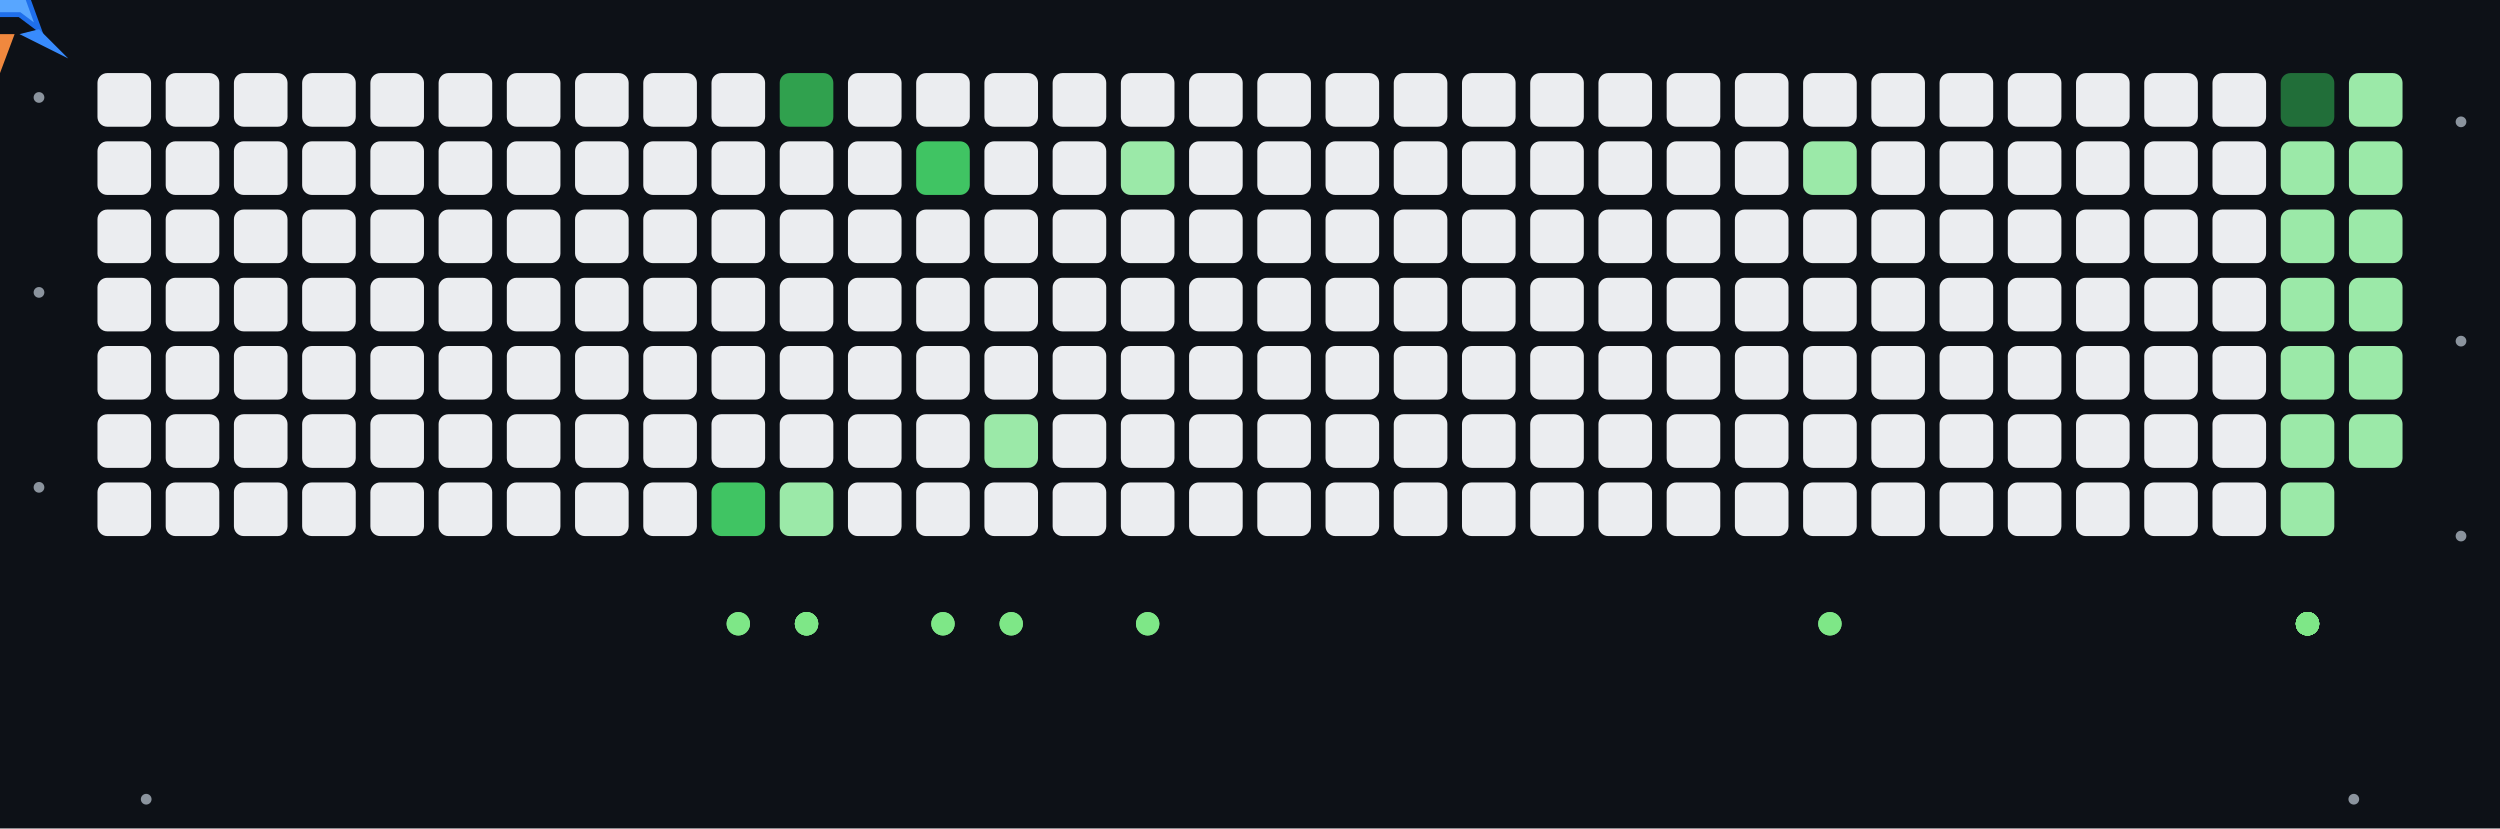
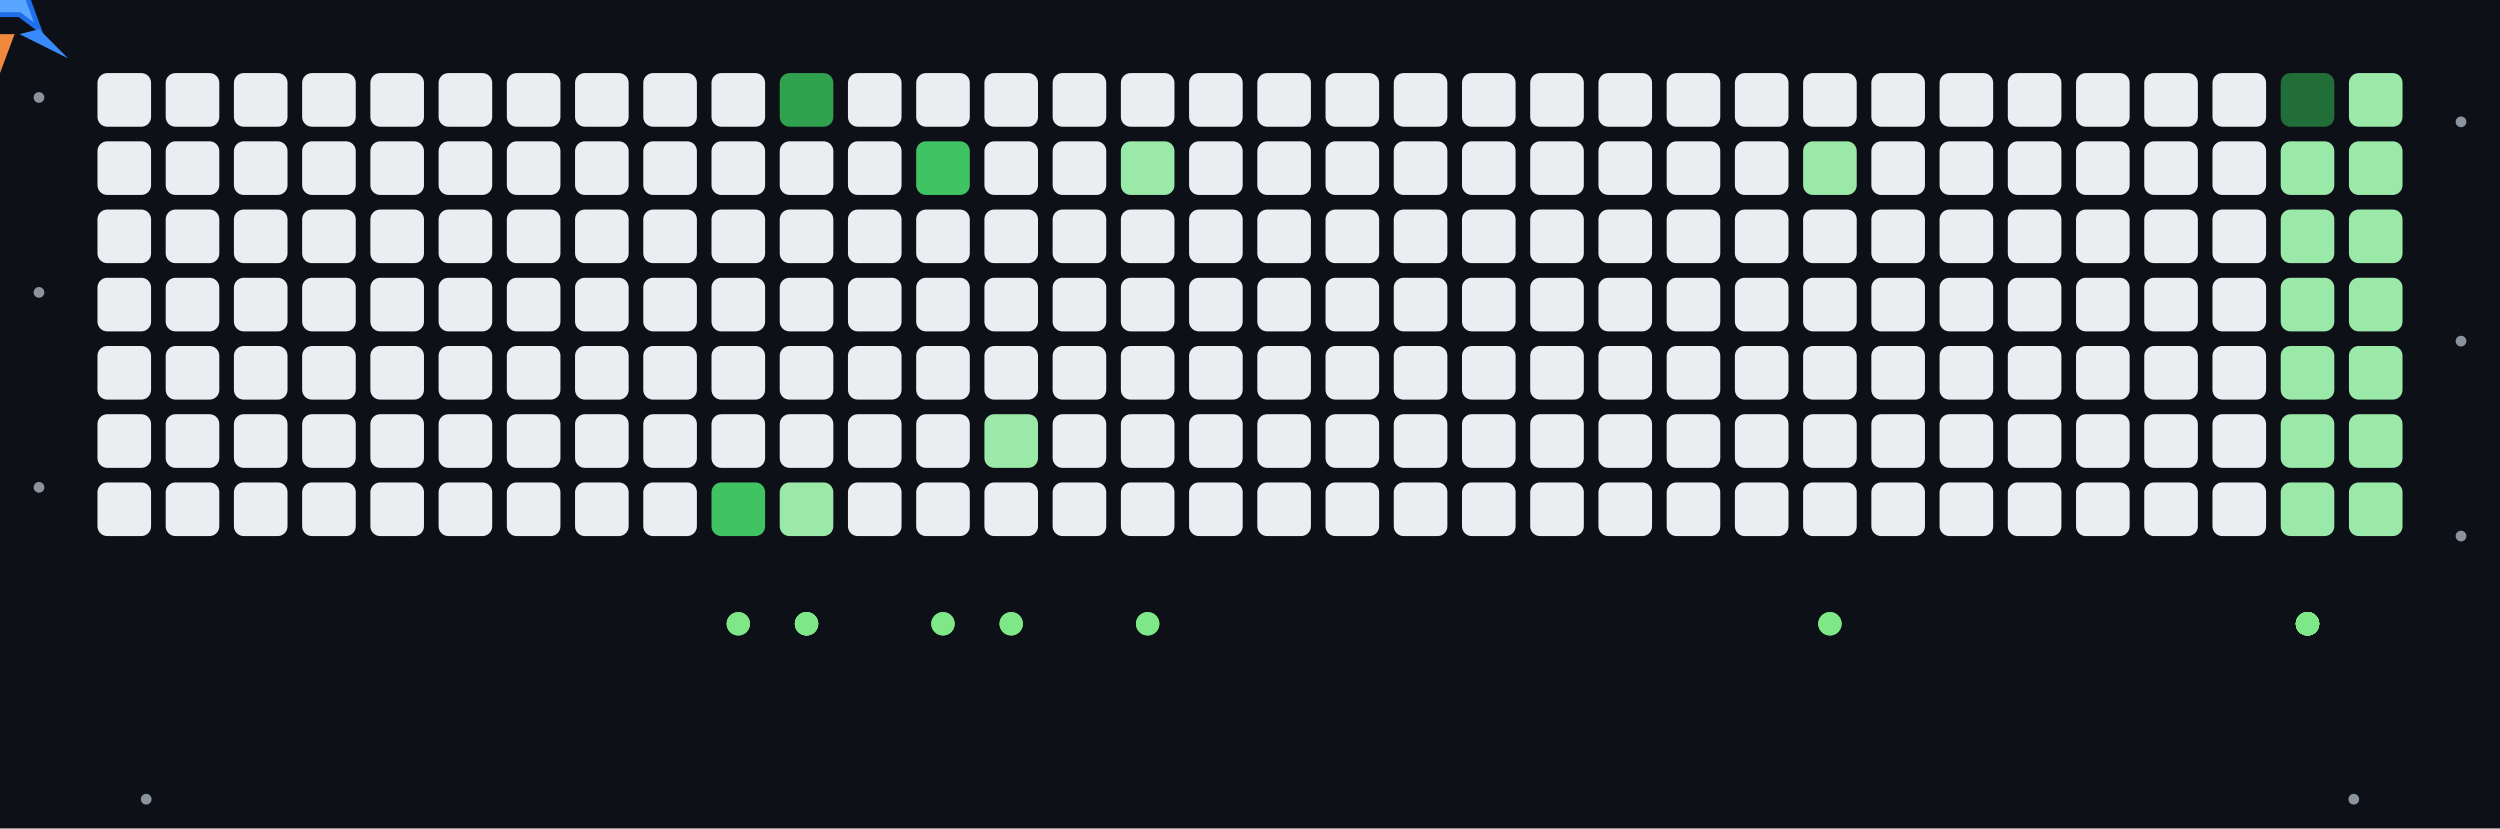
<svg xmlns="http://www.w3.org/2000/svg" viewBox="0 0 513 170">
  <rect x="0" y="0" width="513" height="170" fill="#0d1117" />
  <circle cx="8" cy="20" r="1.1" fill="#8b949e">
    <animate attributeName="opacity" values="0.2;1;0.2" dur="1.2s" repeatCount="indefinite" />
  </circle>
  <circle cx="8" cy="60" r="1.1" fill="#8b949e">
    <animate attributeName="opacity" values="0.2;1;0.2" dur="1.6s" repeatCount="indefinite" />
  </circle>
  <circle cx="8" cy="100" r="1.1" fill="#8b949e">
    <animate attributeName="opacity" values="0.2;1;0.2" dur="2s" repeatCount="indefinite" />
  </circle>
  <circle cx="505" cy="25" r="1.1" fill="#8b949e">
    <animate attributeName="opacity" values="0.2;1;0.2" dur="1.2s" repeatCount="indefinite" />
  </circle>
  <circle cx="505" cy="70" r="1.1" fill="#8b949e">
    <animate attributeName="opacity" values="0.2;1;0.2" dur="1.6s" repeatCount="indefinite" />
  </circle>
  <circle cx="505" cy="110" r="1.1" fill="#8b949e">
    <animate attributeName="opacity" values="0.2;1;0.2" dur="2s" repeatCount="indefinite" />
  </circle>
  <circle cx="30" cy="164" r="1.1" fill="#8b949e">
    <animate attributeName="opacity" values="0.2;1;0.2" dur="1.2s" repeatCount="indefinite" />
  </circle>
  <circle cx="483" cy="164" r="1.1" fill="#8b949e">
    <animate attributeName="opacity" values="0.2;1;0.2" dur="1.6s" repeatCount="indefinite" />
  </circle>
  <g id="grid">
    <rect x="20.00" y="15.00" width="11" height="11" rx="2" ry="2" fill="#ebedf0" />
    <rect x="20.00" y="29.00" width="11" height="11" rx="2" ry="2" fill="#ebedf0" />
    <rect x="20.00" y="43.00" width="11" height="11" rx="2" ry="2" fill="#ebedf0" />
    <rect x="20.00" y="57.00" width="11" height="11" rx="2" ry="2" fill="#ebedf0" />
    <rect x="20.00" y="71.00" width="11" height="11" rx="2" ry="2" fill="#ebedf0" />
    <rect x="20.00" y="85.00" width="11" height="11" rx="2" ry="2" fill="#ebedf0" />
    <rect x="20.00" y="99.00" width="11" height="11" rx="2" ry="2" fill="#ebedf0" />
    <rect x="34.00" y="15.00" width="11" height="11" rx="2" ry="2" fill="#ebedf0" />
    <rect x="34.00" y="29.00" width="11" height="11" rx="2" ry="2" fill="#ebedf0" />
    <rect x="34.00" y="43.00" width="11" height="11" rx="2" ry="2" fill="#ebedf0" />
    <rect x="34.00" y="57.00" width="11" height="11" rx="2" ry="2" fill="#ebedf0" />
    <rect x="34.00" y="71.00" width="11" height="11" rx="2" ry="2" fill="#ebedf0" />
    <rect x="34.00" y="85.00" width="11" height="11" rx="2" ry="2" fill="#ebedf0" />
    <rect x="34.00" y="99.00" width="11" height="11" rx="2" ry="2" fill="#ebedf0" />
    <rect x="48.00" y="15.00" width="11" height="11" rx="2" ry="2" fill="#ebedf0" />
    <rect x="48.00" y="29.00" width="11" height="11" rx="2" ry="2" fill="#ebedf0" />
    <rect x="48.00" y="43.00" width="11" height="11" rx="2" ry="2" fill="#ebedf0" />
    <rect x="48.00" y="57.00" width="11" height="11" rx="2" ry="2" fill="#ebedf0" />
    <rect x="48.00" y="71.00" width="11" height="11" rx="2" ry="2" fill="#ebedf0" />
    <rect x="48.00" y="85.00" width="11" height="11" rx="2" ry="2" fill="#ebedf0" />
    <rect x="48.00" y="99.00" width="11" height="11" rx="2" ry="2" fill="#ebedf0" />
    <rect x="62.00" y="15.00" width="11" height="11" rx="2" ry="2" fill="#ebedf0" />
    <rect x="62.00" y="29.00" width="11" height="11" rx="2" ry="2" fill="#ebedf0" />
    <rect x="62.00" y="43.00" width="11" height="11" rx="2" ry="2" fill="#ebedf0" />
    <rect x="62.00" y="57.00" width="11" height="11" rx="2" ry="2" fill="#ebedf0" />
    <rect x="62.00" y="71.00" width="11" height="11" rx="2" ry="2" fill="#ebedf0" />
    <rect x="62.00" y="85.00" width="11" height="11" rx="2" ry="2" fill="#ebedf0" />
    <rect x="62.00" y="99.00" width="11" height="11" rx="2" ry="2" fill="#ebedf0" />
    <rect x="76.00" y="15.00" width="11" height="11" rx="2" ry="2" fill="#ebedf0" />
    <rect x="76.00" y="29.00" width="11" height="11" rx="2" ry="2" fill="#ebedf0" />
    <rect x="76.00" y="43.00" width="11" height="11" rx="2" ry="2" fill="#ebedf0" />
    <rect x="76.00" y="57.00" width="11" height="11" rx="2" ry="2" fill="#ebedf0" />
    <rect x="76.00" y="71.00" width="11" height="11" rx="2" ry="2" fill="#ebedf0" />
    <rect x="76.00" y="85.00" width="11" height="11" rx="2" ry="2" fill="#ebedf0" />
    <rect x="76.00" y="99.00" width="11" height="11" rx="2" ry="2" fill="#ebedf0" />
    <rect x="90.00" y="15.00" width="11" height="11" rx="2" ry="2" fill="#ebedf0" />
    <rect x="90.00" y="29.00" width="11" height="11" rx="2" ry="2" fill="#ebedf0" />
    <rect x="90.00" y="43.00" width="11" height="11" rx="2" ry="2" fill="#ebedf0" />
    <rect x="90.00" y="57.00" width="11" height="11" rx="2" ry="2" fill="#ebedf0" />
    <rect x="90.00" y="71.00" width="11" height="11" rx="2" ry="2" fill="#ebedf0" />
    <rect x="90.00" y="85.00" width="11" height="11" rx="2" ry="2" fill="#ebedf0" />
    <rect x="90.00" y="99.00" width="11" height="11" rx="2" ry="2" fill="#ebedf0" />
    <rect x="104.00" y="15.00" width="11" height="11" rx="2" ry="2" fill="#ebedf0" />
    <rect x="104.00" y="29.00" width="11" height="11" rx="2" ry="2" fill="#ebedf0" />
    <rect x="104.00" y="43.00" width="11" height="11" rx="2" ry="2" fill="#ebedf0" />
    <rect x="104.00" y="57.00" width="11" height="11" rx="2" ry="2" fill="#ebedf0" />
    <rect x="104.00" y="71.00" width="11" height="11" rx="2" ry="2" fill="#ebedf0" />
    <rect x="104.00" y="85.00" width="11" height="11" rx="2" ry="2" fill="#ebedf0" />
    <rect x="104.00" y="99.00" width="11" height="11" rx="2" ry="2" fill="#ebedf0" />
    <rect x="118.00" y="15.00" width="11" height="11" rx="2" ry="2" fill="#ebedf0" />
    <rect x="118.00" y="29.00" width="11" height="11" rx="2" ry="2" fill="#ebedf0" />
    <rect x="118.00" y="43.00" width="11" height="11" rx="2" ry="2" fill="#ebedf0" />
    <rect x="118.00" y="57.00" width="11" height="11" rx="2" ry="2" fill="#ebedf0" />
    <rect x="118.00" y="71.00" width="11" height="11" rx="2" ry="2" fill="#ebedf0" />
    <rect x="118.00" y="85.00" width="11" height="11" rx="2" ry="2" fill="#ebedf0" />
    <rect x="118.00" y="99.00" width="11" height="11" rx="2" ry="2" fill="#ebedf0" />
    <rect x="132.00" y="15.00" width="11" height="11" rx="2" ry="2" fill="#ebedf0" />
    <rect x="132.00" y="29.00" width="11" height="11" rx="2" ry="2" fill="#ebedf0" />
    <rect x="132.00" y="43.00" width="11" height="11" rx="2" ry="2" fill="#ebedf0" />
    <rect x="132.00" y="57.00" width="11" height="11" rx="2" ry="2" fill="#ebedf0" />
    <rect x="132.00" y="71.00" width="11" height="11" rx="2" ry="2" fill="#ebedf0" />
    <rect x="132.00" y="85.00" width="11" height="11" rx="2" ry="2" fill="#ebedf0" />
    <rect x="132.00" y="99.00" width="11" height="11" rx="2" ry="2" fill="#ebedf0" />
    <rect x="146.00" y="15.00" width="11" height="11" rx="2" ry="2" fill="#ebedf0" />
    <rect x="146.00" y="29.00" width="11" height="11" rx="2" ry="2" fill="#ebedf0" />
    <rect x="146.00" y="43.00" width="11" height="11" rx="2" ry="2" fill="#ebedf0" />
    <rect x="146.00" y="57.00" width="11" height="11" rx="2" ry="2" fill="#ebedf0" />
    <rect x="146.00" y="71.00" width="11" height="11" rx="2" ry="2" fill="#ebedf0" />
    <rect x="146.00" y="85.00" width="11" height="11" rx="2" ry="2" fill="#ebedf0" />
    <rect x="146.00" y="99.00" width="11" height="11" rx="2" ry="2" fill="#40c463">
      <animate attributeName="fill" dur="20s" repeatCount="indefinite" keyTimes="0;0.145;0.151;0.855;0.861;1" values="#40c463;#40c463;#39d353;#40c463;#39d353;#40c463" />
    </rect>
    <rect x="160.00" y="15.00" width="11" height="11" rx="2" ry="2" fill="#30a14e">
      <animate attributeName="fill" dur="20s" repeatCount="indefinite" keyTimes="0;0.159;0.165;0.841;0.847;1" values="#30a14e;#30a14e;#39d353;#30a14e;#39d353;#30a14e" />
    </rect>
    <rect x="160.00" y="29.00" width="11" height="11" rx="2" ry="2" fill="#ebedf0" />
    <rect x="160.00" y="43.00" width="11" height="11" rx="2" ry="2" fill="#ebedf0" />
    <rect x="160.00" y="57.00" width="11" height="11" rx="2" ry="2" fill="#ebedf0" />
    <rect x="160.00" y="71.00" width="11" height="11" rx="2" ry="2" fill="#ebedf0" />
    <rect x="160.00" y="85.00" width="11" height="11" rx="2" ry="2" fill="#ebedf0" />
    <rect x="160.00" y="99.00" width="11" height="11" rx="2" ry="2" fill="#9be9a8">
      <animate attributeName="fill" dur="20s" repeatCount="indefinite" keyTimes="0;0.159;0.165;0.841;0.847;1" values="#9be9a8;#9be9a8;#39d353;#9be9a8;#39d353;#9be9a8" />
    </rect>
    <rect x="174.00" y="15.00" width="11" height="11" rx="2" ry="2" fill="#ebedf0" />
    <rect x="174.00" y="29.00" width="11" height="11" rx="2" ry="2" fill="#ebedf0" />
    <rect x="174.00" y="43.00" width="11" height="11" rx="2" ry="2" fill="#ebedf0" />
    <rect x="174.00" y="57.00" width="11" height="11" rx="2" ry="2" fill="#ebedf0" />
    <rect x="174.00" y="71.00" width="11" height="11" rx="2" ry="2" fill="#ebedf0" />
    <rect x="174.00" y="85.00" width="11" height="11" rx="2" ry="2" fill="#ebedf0" />
    <rect x="174.00" y="99.00" width="11" height="11" rx="2" ry="2" fill="#ebedf0" />
    <rect x="188.00" y="15.00" width="11" height="11" rx="2" ry="2" fill="#ebedf0" />
    <rect x="188.00" y="29.00" width="11" height="11" rx="2" ry="2" fill="#40c463">
      <animate attributeName="fill" dur="20s" repeatCount="indefinite" keyTimes="0;0.187;0.193;0.813;0.819;1" values="#40c463;#40c463;#39d353;#40c463;#39d353;#40c463" />
    </rect>
    <rect x="188.00" y="43.00" width="11" height="11" rx="2" ry="2" fill="#ebedf0" />
    <rect x="188.00" y="57.00" width="11" height="11" rx="2" ry="2" fill="#ebedf0" />
    <rect x="188.00" y="71.00" width="11" height="11" rx="2" ry="2" fill="#ebedf0" />
    <rect x="188.00" y="85.00" width="11" height="11" rx="2" ry="2" fill="#ebedf0" />
    <rect x="188.00" y="99.00" width="11" height="11" rx="2" ry="2" fill="#ebedf0" />
    <rect x="202.00" y="15.00" width="11" height="11" rx="2" ry="2" fill="#ebedf0" />
    <rect x="202.00" y="29.00" width="11" height="11" rx="2" ry="2" fill="#ebedf0" />
    <rect x="202.00" y="43.00" width="11" height="11" rx="2" ry="2" fill="#ebedf0" />
    <rect x="202.00" y="57.00" width="11" height="11" rx="2" ry="2" fill="#ebedf0" />
    <rect x="202.00" y="71.00" width="11" height="11" rx="2" ry="2" fill="#ebedf0" />
    <rect x="202.00" y="85.00" width="11" height="11" rx="2" ry="2" fill="#9be9a8">
      <animate attributeName="fill" dur="20s" repeatCount="indefinite" keyTimes="0;0.201;0.207;0.799;0.805;1" values="#9be9a8;#9be9a8;#39d353;#9be9a8;#39d353;#9be9a8" />
    </rect>
    <rect x="202.00" y="99.00" width="11" height="11" rx="2" ry="2" fill="#ebedf0" />
    <rect x="216.00" y="15.00" width="11" height="11" rx="2" ry="2" fill="#ebedf0" />
    <rect x="216.00" y="29.00" width="11" height="11" rx="2" ry="2" fill="#ebedf0" />
    <rect x="216.00" y="43.00" width="11" height="11" rx="2" ry="2" fill="#ebedf0" />
    <rect x="216.00" y="57.00" width="11" height="11" rx="2" ry="2" fill="#ebedf0" />
    <rect x="216.00" y="71.00" width="11" height="11" rx="2" ry="2" fill="#ebedf0" />
    <rect x="216.00" y="85.00" width="11" height="11" rx="2" ry="2" fill="#ebedf0" />
    <rect x="216.00" y="99.00" width="11" height="11" rx="2" ry="2" fill="#ebedf0" />
    <rect x="230.00" y="15.00" width="11" height="11" rx="2" ry="2" fill="#ebedf0" />
    <rect x="230.00" y="29.00" width="11" height="11" rx="2" ry="2" fill="#9be9a8">
      <animate attributeName="fill" dur="20s" repeatCount="indefinite" keyTimes="0;0.229;0.235;0.771;0.777;1" values="#9be9a8;#9be9a8;#39d353;#9be9a8;#39d353;#9be9a8" />
    </rect>
    <rect x="230.00" y="43.00" width="11" height="11" rx="2" ry="2" fill="#ebedf0" />
    <rect x="230.00" y="57.00" width="11" height="11" rx="2" ry="2" fill="#ebedf0" />
    <rect x="230.00" y="71.00" width="11" height="11" rx="2" ry="2" fill="#ebedf0" />
    <rect x="230.00" y="85.00" width="11" height="11" rx="2" ry="2" fill="#ebedf0" />
    <rect x="230.00" y="99.00" width="11" height="11" rx="2" ry="2" fill="#ebedf0" />
    <rect x="244.00" y="15.00" width="11" height="11" rx="2" ry="2" fill="#ebedf0" />
    <rect x="244.00" y="29.00" width="11" height="11" rx="2" ry="2" fill="#ebedf0" />
    <rect x="244.00" y="43.00" width="11" height="11" rx="2" ry="2" fill="#ebedf0" />
    <rect x="244.00" y="57.00" width="11" height="11" rx="2" ry="2" fill="#ebedf0" />
    <rect x="244.00" y="71.00" width="11" height="11" rx="2" ry="2" fill="#ebedf0" />
    <rect x="244.00" y="85.00" width="11" height="11" rx="2" ry="2" fill="#ebedf0" />
    <rect x="244.00" y="99.00" width="11" height="11" rx="2" ry="2" fill="#ebedf0" />
    <rect x="258.00" y="15.00" width="11" height="11" rx="2" ry="2" fill="#ebedf0" />
    <rect x="258.00" y="29.00" width="11" height="11" rx="2" ry="2" fill="#ebedf0" />
    <rect x="258.00" y="43.00" width="11" height="11" rx="2" ry="2" fill="#ebedf0" />
    <rect x="258.00" y="57.00" width="11" height="11" rx="2" ry="2" fill="#ebedf0" />
    <rect x="258.00" y="71.00" width="11" height="11" rx="2" ry="2" fill="#ebedf0" />
    <rect x="258.00" y="85.00" width="11" height="11" rx="2" ry="2" fill="#ebedf0" />
    <rect x="258.00" y="99.00" width="11" height="11" rx="2" ry="2" fill="#ebedf0" />
    <rect x="272.00" y="15.00" width="11" height="11" rx="2" ry="2" fill="#ebedf0" />
    <rect x="272.00" y="29.00" width="11" height="11" rx="2" ry="2" fill="#ebedf0" />
    <rect x="272.00" y="43.00" width="11" height="11" rx="2" ry="2" fill="#ebedf0" />
    <rect x="272.00" y="57.00" width="11" height="11" rx="2" ry="2" fill="#ebedf0" />
    <rect x="272.00" y="71.00" width="11" height="11" rx="2" ry="2" fill="#ebedf0" />
    <rect x="272.00" y="85.00" width="11" height="11" rx="2" ry="2" fill="#ebedf0" />
    <rect x="272.00" y="99.00" width="11" height="11" rx="2" ry="2" fill="#ebedf0" />
    <rect x="286.00" y="15.00" width="11" height="11" rx="2" ry="2" fill="#ebedf0" />
    <rect x="286.00" y="29.00" width="11" height="11" rx="2" ry="2" fill="#ebedf0" />
    <rect x="286.00" y="43.00" width="11" height="11" rx="2" ry="2" fill="#ebedf0" />
    <rect x="286.00" y="57.00" width="11" height="11" rx="2" ry="2" fill="#ebedf0" />
    <rect x="286.00" y="71.00" width="11" height="11" rx="2" ry="2" fill="#ebedf0" />
    <rect x="286.00" y="85.00" width="11" height="11" rx="2" ry="2" fill="#ebedf0" />
    <rect x="286.00" y="99.00" width="11" height="11" rx="2" ry="2" fill="#ebedf0" />
    <rect x="300.00" y="15.00" width="11" height="11" rx="2" ry="2" fill="#ebedf0" />
    <rect x="300.00" y="29.00" width="11" height="11" rx="2" ry="2" fill="#ebedf0" />
    <rect x="300.00" y="43.00" width="11" height="11" rx="2" ry="2" fill="#ebedf0" />
    <rect x="300.00" y="57.00" width="11" height="11" rx="2" ry="2" fill="#ebedf0" />
    <rect x="300.00" y="71.00" width="11" height="11" rx="2" ry="2" fill="#ebedf0" />
    <rect x="300.00" y="85.00" width="11" height="11" rx="2" ry="2" fill="#ebedf0" />
    <rect x="300.00" y="99.00" width="11" height="11" rx="2" ry="2" fill="#ebedf0" />
    <rect x="314.00" y="15.00" width="11" height="11" rx="2" ry="2" fill="#ebedf0" />
    <rect x="314.00" y="29.00" width="11" height="11" rx="2" ry="2" fill="#ebedf0" />
    <rect x="314.00" y="43.00" width="11" height="11" rx="2" ry="2" fill="#ebedf0" />
    <rect x="314.00" y="57.00" width="11" height="11" rx="2" ry="2" fill="#ebedf0" />
    <rect x="314.00" y="71.00" width="11" height="11" rx="2" ry="2" fill="#ebedf0" />
    <rect x="314.00" y="85.00" width="11" height="11" rx="2" ry="2" fill="#ebedf0" />
    <rect x="314.00" y="99.00" width="11" height="11" rx="2" ry="2" fill="#ebedf0" />
    <rect x="328.00" y="15.00" width="11" height="11" rx="2" ry="2" fill="#ebedf0" />
    <rect x="328.00" y="29.00" width="11" height="11" rx="2" ry="2" fill="#ebedf0" />
    <rect x="328.00" y="43.00" width="11" height="11" rx="2" ry="2" fill="#ebedf0" />
    <rect x="328.00" y="57.00" width="11" height="11" rx="2" ry="2" fill="#ebedf0" />
    <rect x="328.00" y="71.00" width="11" height="11" rx="2" ry="2" fill="#ebedf0" />
    <rect x="328.00" y="85.00" width="11" height="11" rx="2" ry="2" fill="#ebedf0" />
    <rect x="328.00" y="99.00" width="11" height="11" rx="2" ry="2" fill="#ebedf0" />
    <rect x="342.00" y="15.00" width="11" height="11" rx="2" ry="2" fill="#ebedf0" />
    <rect x="342.00" y="29.00" width="11" height="11" rx="2" ry="2" fill="#ebedf0" />
    <rect x="342.00" y="43.00" width="11" height="11" rx="2" ry="2" fill="#ebedf0" />
    <rect x="342.00" y="57.00" width="11" height="11" rx="2" ry="2" fill="#ebedf0" />
    <rect x="342.00" y="71.00" width="11" height="11" rx="2" ry="2" fill="#ebedf0" />
    <rect x="342.00" y="85.00" width="11" height="11" rx="2" ry="2" fill="#ebedf0" />
    <rect x="342.00" y="99.00" width="11" height="11" rx="2" ry="2" fill="#ebedf0" />
    <rect x="356.00" y="15.00" width="11" height="11" rx="2" ry="2" fill="#ebedf0" />
    <rect x="356.00" y="29.00" width="11" height="11" rx="2" ry="2" fill="#ebedf0" />
    <rect x="356.00" y="43.00" width="11" height="11" rx="2" ry="2" fill="#ebedf0" />
    <rect x="356.00" y="57.00" width="11" height="11" rx="2" ry="2" fill="#ebedf0" />
    <rect x="356.00" y="71.00" width="11" height="11" rx="2" ry="2" fill="#ebedf0" />
    <rect x="356.00" y="85.00" width="11" height="11" rx="2" ry="2" fill="#ebedf0" />
    <rect x="356.00" y="99.00" width="11" height="11" rx="2" ry="2" fill="#ebedf0" />
    <rect x="370.00" y="15.00" width="11" height="11" rx="2" ry="2" fill="#ebedf0" />
    <rect x="370.00" y="29.00" width="11" height="11" rx="2" ry="2" fill="#9be9a8">
      <animate attributeName="fill" dur="20s" repeatCount="indefinite" keyTimes="0;0.368;0.374;0.631;0.637;1" values="#9be9a8;#9be9a8;#39d353;#9be9a8;#39d353;#9be9a8" />
    </rect>
    <rect x="370.00" y="43.00" width="11" height="11" rx="2" ry="2" fill="#ebedf0" />
    <rect x="370.00" y="57.00" width="11" height="11" rx="2" ry="2" fill="#ebedf0" />
    <rect x="370.00" y="71.00" width="11" height="11" rx="2" ry="2" fill="#ebedf0" />
    <rect x="370.00" y="85.00" width="11" height="11" rx="2" ry="2" fill="#ebedf0" />
    <rect x="370.00" y="99.00" width="11" height="11" rx="2" ry="2" fill="#ebedf0" />
    <rect x="384.00" y="15.00" width="11" height="11" rx="2" ry="2" fill="#ebedf0" />
    <rect x="384.00" y="29.00" width="11" height="11" rx="2" ry="2" fill="#ebedf0" />
    <rect x="384.00" y="43.00" width="11" height="11" rx="2" ry="2" fill="#ebedf0" />
    <rect x="384.00" y="57.00" width="11" height="11" rx="2" ry="2" fill="#ebedf0" />
    <rect x="384.00" y="71.00" width="11" height="11" rx="2" ry="2" fill="#ebedf0" />
    <rect x="384.00" y="85.00" width="11" height="11" rx="2" ry="2" fill="#ebedf0" />
    <rect x="384.00" y="99.00" width="11" height="11" rx="2" ry="2" fill="#ebedf0" />
    <rect x="398.00" y="15.00" width="11" height="11" rx="2" ry="2" fill="#ebedf0" />
    <rect x="398.00" y="29.00" width="11" height="11" rx="2" ry="2" fill="#ebedf0" />
    <rect x="398.00" y="43.00" width="11" height="11" rx="2" ry="2" fill="#ebedf0" />
    <rect x="398.00" y="57.00" width="11" height="11" rx="2" ry="2" fill="#ebedf0" />
    <rect x="398.00" y="71.00" width="11" height="11" rx="2" ry="2" fill="#ebedf0" />
    <rect x="398.00" y="85.00" width="11" height="11" rx="2" ry="2" fill="#ebedf0" />
    <rect x="398.00" y="99.00" width="11" height="11" rx="2" ry="2" fill="#ebedf0" />
    <rect x="412.00" y="15.00" width="11" height="11" rx="2" ry="2" fill="#ebedf0" />
    <rect x="412.00" y="29.00" width="11" height="11" rx="2" ry="2" fill="#ebedf0" />
    <rect x="412.00" y="43.00" width="11" height="11" rx="2" ry="2" fill="#ebedf0" />
    <rect x="412.00" y="57.00" width="11" height="11" rx="2" ry="2" fill="#ebedf0" />
    <rect x="412.00" y="71.00" width="11" height="11" rx="2" ry="2" fill="#ebedf0" />
    <rect x="412.00" y="85.00" width="11" height="11" rx="2" ry="2" fill="#ebedf0" />
    <rect x="412.00" y="99.00" width="11" height="11" rx="2" ry="2" fill="#ebedf0" />
    <rect x="426.00" y="15.00" width="11" height="11" rx="2" ry="2" fill="#ebedf0" />
    <rect x="426.00" y="29.00" width="11" height="11" rx="2" ry="2" fill="#ebedf0" />
    <rect x="426.00" y="43.00" width="11" height="11" rx="2" ry="2" fill="#ebedf0" />
    <rect x="426.00" y="57.00" width="11" height="11" rx="2" ry="2" fill="#ebedf0" />
    <rect x="426.00" y="71.00" width="11" height="11" rx="2" ry="2" fill="#ebedf0" />
    <rect x="426.00" y="85.00" width="11" height="11" rx="2" ry="2" fill="#ebedf0" />
    <rect x="426.00" y="99.00" width="11" height="11" rx="2" ry="2" fill="#ebedf0" />
    <rect x="440.00" y="15.00" width="11" height="11" rx="2" ry="2" fill="#ebedf0" />
    <rect x="440.00" y="29.00" width="11" height="11" rx="2" ry="2" fill="#ebedf0" />
    <rect x="440.00" y="43.00" width="11" height="11" rx="2" ry="2" fill="#ebedf0" />
    <rect x="440.00" y="57.00" width="11" height="11" rx="2" ry="2" fill="#ebedf0" />
    <rect x="440.00" y="71.00" width="11" height="11" rx="2" ry="2" fill="#ebedf0" />
    <rect x="440.00" y="85.00" width="11" height="11" rx="2" ry="2" fill="#ebedf0" />
    <rect x="440.00" y="99.00" width="11" height="11" rx="2" ry="2" fill="#ebedf0" />
    <rect x="454.00" y="15.00" width="11" height="11" rx="2" ry="2" fill="#ebedf0" />
    <rect x="454.00" y="29.00" width="11" height="11" rx="2" ry="2" fill="#ebedf0" />
    <rect x="454.00" y="43.00" width="11" height="11" rx="2" ry="2" fill="#ebedf0" />
    <rect x="454.00" y="57.00" width="11" height="11" rx="2" ry="2" fill="#ebedf0" />
    <rect x="454.00" y="71.00" width="11" height="11" rx="2" ry="2" fill="#ebedf0" />
    <rect x="454.00" y="85.00" width="11" height="11" rx="2" ry="2" fill="#ebedf0" />
    <rect x="454.00" y="99.00" width="11" height="11" rx="2" ry="2" fill="#ebedf0" />
    <rect x="468.00" y="15.00" width="11" height="11" rx="2" ry="2" fill="#216e39">
      <animate attributeName="fill" dur="20s" repeatCount="indefinite" keyTimes="0;0.466;0.472;0.534;0.54;1" values="#216e39;#216e39;#39d353;#216e39;#39d353;#216e39" />
    </rect>
    <rect x="468.00" y="29.00" width="11" height="11" rx="2" ry="2" fill="#9be9a8">
      <animate attributeName="fill" dur="20s" repeatCount="indefinite" keyTimes="0;0.466;0.472;0.534;0.54;1" values="#9be9a8;#9be9a8;#39d353;#9be9a8;#39d353;#9be9a8" />
    </rect>
    <rect x="468.00" y="43.00" width="11" height="11" rx="2" ry="2" fill="#9be9a8">
      <animate attributeName="fill" dur="20s" repeatCount="indefinite" keyTimes="0;0.466;0.472;0.534;0.54;1" values="#9be9a8;#9be9a8;#39d353;#9be9a8;#39d353;#9be9a8" />
    </rect>
    <rect x="468.00" y="57.00" width="11" height="11" rx="2" ry="2" fill="#9be9a8">
      <animate attributeName="fill" dur="20s" repeatCount="indefinite" keyTimes="0;0.466;0.472;0.534;0.54;1" values="#9be9a8;#9be9a8;#39d353;#9be9a8;#39d353;#9be9a8" />
    </rect>
    <rect x="468.00" y="71.00" width="11" height="11" rx="2" ry="2" fill="#9be9a8">
      <animate attributeName="fill" dur="20s" repeatCount="indefinite" keyTimes="0;0.466;0.472;0.534;0.54;1" values="#9be9a8;#9be9a8;#39d353;#9be9a8;#39d353;#9be9a8" />
    </rect>
    <rect x="468.00" y="85.00" width="11" height="11" rx="2" ry="2" fill="#9be9a8" />
    <rect x="468.00" y="99.00" width="11" height="11" rx="2" ry="2" fill="#9be9a8" />
    <rect x="482.00" y="15.00" width="11" height="11" rx="2" ry="2" fill="#9be9a8" />
    <rect x="482.00" y="29.00" width="11" height="11" rx="2" ry="2" fill="#9be9a8" />
    <rect x="482.00" y="43.00" width="11" height="11" rx="2" ry="2" fill="#9be9a8" />
    <rect x="482.00" y="57.00" width="11" height="11" rx="2" ry="2" fill="#9be9a8" />
    <rect x="482.00" y="71.00" width="11" height="11" rx="2" ry="2" fill="#9be9a8" />
    <rect x="482.00" y="85.00" width="11" height="11" rx="2" ry="2" fill="#9be9a8" />
+     <rect x="482.00" y="99.00" width="11" height="11" rx="2" ry="2" fill="#9be9a8" />
  </g>
  <g id="bullets">
    <circle cx="151.5" cy="128" r="2.4" fill="#7ee787">
      <animate attributeName="cy" dur="20s" repeatCount="indefinite" keyTimes="0;0.128;0.145;1" values="128;128;104.5;104.5" />
      <animate attributeName="opacity" dur="20s" repeatCount="indefinite" keyTimes="0;0.128;0.145;0.151;1" values="0;1;1;0;0" />
    </circle>
    <circle cx="165.5" cy="128" r="2.4" fill="#7ee787">
      <animate attributeName="cy" dur="20s" repeatCount="indefinite" keyTimes="0;0.141;0.159;1" values="128;128;20.5;20.5" />
      <animate attributeName="opacity" dur="20s" repeatCount="indefinite" keyTimes="0;0.141;0.159;0.165;1" values="0;1;1;0;0" />
    </circle>
    <circle cx="165.5" cy="128" r="2.4" fill="#7ee787">
      <animate attributeName="cy" dur="20s" repeatCount="indefinite" keyTimes="0;0.141;0.159;1" values="128;128;104.5;104.5" />
      <animate attributeName="opacity" dur="20s" repeatCount="indefinite" keyTimes="0;0.141;0.159;0.165;1" values="0;1;1;0;0" />
    </circle>
    <circle cx="193.5" cy="128" r="2.4" fill="#7ee787">
      <animate attributeName="cy" dur="20s" repeatCount="indefinite" keyTimes="0;0.169;0.187;1" values="128;128;34.5;34.5" />
      <animate attributeName="opacity" dur="20s" repeatCount="indefinite" keyTimes="0;0.169;0.187;0.193;1" values="0;1;1;0;0" />
    </circle>
    <circle cx="207.5" cy="128" r="2.4" fill="#7ee787">
      <animate attributeName="cy" dur="20s" repeatCount="indefinite" keyTimes="0;0.183;0.201;1" values="128;128;90.5;90.5" />
      <animate attributeName="opacity" dur="20s" repeatCount="indefinite" keyTimes="0;0.183;0.201;0.207;1" values="0;1;1;0;0" />
    </circle>
    <circle cx="235.5" cy="128" r="2.4" fill="#7ee787">
      <animate attributeName="cy" dur="20s" repeatCount="indefinite" keyTimes="0;0.211;0.229;1" values="128;128;34.5;34.5" />
      <animate attributeName="opacity" dur="20s" repeatCount="indefinite" keyTimes="0;0.211;0.229;0.235;1" values="0;1;1;0;0" />
    </circle>
    <circle cx="375.5" cy="128" r="2.4" fill="#7ee787">
      <animate attributeName="cy" dur="20s" repeatCount="indefinite" keyTimes="0;0.35;0.368;1" values="128;128;34.5;34.5" />
      <animate attributeName="opacity" dur="20s" repeatCount="indefinite" keyTimes="0;0.35;0.368;0.374;1" values="0;1;1;0;0" />
    </circle>
    <circle cx="473.5" cy="128" r="2.4" fill="#7ee787">
      <animate attributeName="cy" dur="20s" repeatCount="indefinite" keyTimes="0;0.448;0.466;1" values="128;128;20.5;20.5" />
      <animate attributeName="opacity" dur="20s" repeatCount="indefinite" keyTimes="0;0.448;0.466;0.472;1" values="0;1;1;0;0" />
    </circle>
    <circle cx="473.5" cy="128" r="2.4" fill="#7ee787">
      <animate attributeName="cy" dur="20s" repeatCount="indefinite" keyTimes="0;0.448;0.466;1" values="128;128;34.5;34.5" />
      <animate attributeName="opacity" dur="20s" repeatCount="indefinite" keyTimes="0;0.448;0.466;0.472;1" values="0;1;1;0;0" />
    </circle>
    <circle cx="473.5" cy="128" r="2.4" fill="#7ee787">
      <animate attributeName="cy" dur="20s" repeatCount="indefinite" keyTimes="0;0.448;0.466;1" values="128;128;48.5;48.5" />
      <animate attributeName="opacity" dur="20s" repeatCount="indefinite" keyTimes="0;0.448;0.466;0.472;1" values="0;1;1;0;0" />
    </circle>
    <circle cx="473.5" cy="128" r="2.4" fill="#7ee787">
      <animate attributeName="cy" dur="20s" repeatCount="indefinite" keyTimes="0;0.448;0.466;1" values="128;128;62.5;62.5" />
      <animate attributeName="opacity" dur="20s" repeatCount="indefinite" keyTimes="0;0.448;0.466;0.472;1" values="0;1;1;0;0" />
    </circle>
    <circle cx="473.5" cy="128" r="2.4" fill="#7ee787">
      <animate attributeName="cy" dur="20s" repeatCount="indefinite" keyTimes="0;0.448;0.466;1" values="128;128;76.5;76.5" />
      <animate attributeName="opacity" dur="20s" repeatCount="indefinite" keyTimes="0;0.448;0.466;0.472;1" values="0;1;1;0;0" />
    </circle>
    <circle cx="473.5" cy="128" r="2.4" fill="#7ee787">
      <animate attributeName="cy" dur="20s" repeatCount="indefinite" keyTimes="0;0.516;0.534;1" values="128;128;76.5;76.5" />
      <animate attributeName="opacity" dur="20s" repeatCount="indefinite" keyTimes="0;0.516;0.534;0.54;1" values="0;1;1;0;0" />
    </circle>
    <circle cx="473.5" cy="128" r="2.4" fill="#7ee787">
      <animate attributeName="cy" dur="20s" repeatCount="indefinite" keyTimes="0;0.516;0.534;1" values="128;128;62.5;62.5" />
      <animate attributeName="opacity" dur="20s" repeatCount="indefinite" keyTimes="0;0.516;0.534;0.54;1" values="0;1;1;0;0" />
    </circle>
    <circle cx="473.5" cy="128" r="2.4" fill="#7ee787">
      <animate attributeName="cy" dur="20s" repeatCount="indefinite" keyTimes="0;0.516;0.534;1" values="128;128;48.5;48.5" />
      <animate attributeName="opacity" dur="20s" repeatCount="indefinite" keyTimes="0;0.516;0.534;0.54;1" values="0;1;1;0;0" />
    </circle>
    <circle cx="473.5" cy="128" r="2.4" fill="#7ee787">
      <animate attributeName="cy" dur="20s" repeatCount="indefinite" keyTimes="0;0.516;0.534;1" values="128;128;34.5;34.5" />
      <animate attributeName="opacity" dur="20s" repeatCount="indefinite" keyTimes="0;0.516;0.534;0.54;1" values="0;1;1;0;0" />
    </circle>
    <circle cx="473.5" cy="128" r="2.4" fill="#7ee787">
      <animate attributeName="cy" dur="20s" repeatCount="indefinite" keyTimes="0;0.516;0.534;1" values="128;128;20.5;20.5" />
      <animate attributeName="opacity" dur="20s" repeatCount="indefinite" keyTimes="0;0.516;0.534;0.54;1" values="0;1;1;0;0" />
    </circle>
    <circle cx="375.5" cy="128" r="2.4" fill="#7ee787">
      <animate attributeName="cy" dur="20s" repeatCount="indefinite" keyTimes="0;0.614;0.631;1" values="128;128;34.5;34.5" />
      <animate attributeName="opacity" dur="20s" repeatCount="indefinite" keyTimes="0;0.614;0.631;0.637;1" values="0;1;1;0;0" />
    </circle>
    <circle cx="235.5" cy="128" r="2.4" fill="#7ee787">
      <animate attributeName="cy" dur="20s" repeatCount="indefinite" keyTimes="0;0.753;0.771;1" values="128;128;34.5;34.5" />
      <animate attributeName="opacity" dur="20s" repeatCount="indefinite" keyTimes="0;0.753;0.771;0.777;1" values="0;1;1;0;0" />
    </circle>
    <circle cx="207.5" cy="128" r="2.4" fill="#7ee787">
      <animate attributeName="cy" dur="20s" repeatCount="indefinite" keyTimes="0;0.781;0.799;1" values="128;128;90.5;90.5" />
      <animate attributeName="opacity" dur="20s" repeatCount="indefinite" keyTimes="0;0.781;0.799;0.805;1" values="0;1;1;0;0" />
    </circle>
    <circle cx="193.5" cy="128" r="2.4" fill="#7ee787">
      <animate attributeName="cy" dur="20s" repeatCount="indefinite" keyTimes="0;0.795;0.813;1" values="128;128;34.5;34.5" />
      <animate attributeName="opacity" dur="20s" repeatCount="indefinite" keyTimes="0;0.795;0.813;0.819;1" values="0;1;1;0;0" />
    </circle>
    <circle cx="165.5" cy="128" r="2.4" fill="#7ee787">
      <animate attributeName="cy" dur="20s" repeatCount="indefinite" keyTimes="0;0.823;0.841;1" values="128;128;104.5;104.5" />
      <animate attributeName="opacity" dur="20s" repeatCount="indefinite" keyTimes="0;0.823;0.841;0.847;1" values="0;1;1;0;0" />
    </circle>
    <circle cx="165.5" cy="128" r="2.4" fill="#7ee787">
      <animate attributeName="cy" dur="20s" repeatCount="indefinite" keyTimes="0;0.823;0.841;1" values="128;128;20.5;20.5" />
      <animate attributeName="opacity" dur="20s" repeatCount="indefinite" keyTimes="0;0.823;0.841;0.847;1" values="0;1;1;0;0" />
    </circle>
    <circle cx="151.5" cy="128" r="2.4" fill="#7ee787">
      <animate attributeName="cy" dur="20s" repeatCount="indefinite" keyTimes="0;0.837;0.855;1" values="128;128;104.5;104.5" />
      <animate attributeName="opacity" dur="20s" repeatCount="indefinite" keyTimes="0;0.837;0.855;0.861;1" values="0;1;1;0;0" />
    </circle>
  </g>
  <g id="blasts">
    <circle cx="151.5" cy="104.5" r="0" fill="none" stroke="#56d364" stroke-width="1.6" opacity="0">
      <animate attributeName="r" dur="20s" repeatCount="indefinite" keyTimes="0;0.145;0.164;1" values="0;1;9;9" />
      <animate attributeName="opacity" dur="20s" repeatCount="indefinite" keyTimes="0;0.145;0.164;1" values="0;1;1;0" />
    </circle>
    <circle cx="165.5" cy="20.5" r="0" fill="none" stroke="#56d364" stroke-width="1.6" opacity="0">
      <animate attributeName="r" dur="20s" repeatCount="indefinite" keyTimes="0;0.159;0.177;1" values="0;1;9;9" />
      <animate attributeName="opacity" dur="20s" repeatCount="indefinite" keyTimes="0;0.159;0.177;1" values="0;1;1;0" />
    </circle>
    <circle cx="165.5" cy="104.5" r="0" fill="none" stroke="#56d364" stroke-width="1.6" opacity="0">
      <animate attributeName="r" dur="20s" repeatCount="indefinite" keyTimes="0;0.159;0.177;1" values="0;1;9;9" />
      <animate attributeName="opacity" dur="20s" repeatCount="indefinite" keyTimes="0;0.159;0.177;1" values="0;1;1;0" />
    </circle>
    <circle cx="193.5" cy="34.5" r="0" fill="none" stroke="#56d364" stroke-width="1.6" opacity="0">
      <animate attributeName="r" dur="20s" repeatCount="indefinite" keyTimes="0;0.187;0.205;1" values="0;1;9;9" />
      <animate attributeName="opacity" dur="20s" repeatCount="indefinite" keyTimes="0;0.187;0.205;1" values="0;1;1;0" />
    </circle>
    <circle cx="207.5" cy="90.5" r="0" fill="none" stroke="#56d364" stroke-width="1.6" opacity="0">
      <animate attributeName="r" dur="20s" repeatCount="indefinite" keyTimes="0;0.201;0.219;1" values="0;1;9;9" />
      <animate attributeName="opacity" dur="20s" repeatCount="indefinite" keyTimes="0;0.201;0.219;1" values="0;1;1;0" />
    </circle>
    <circle cx="235.5" cy="34.5" r="0" fill="none" stroke="#56d364" stroke-width="1.6" opacity="0">
      <animate attributeName="r" dur="20s" repeatCount="indefinite" keyTimes="0;0.229;0.247;1" values="0;1;9;9" />
      <animate attributeName="opacity" dur="20s" repeatCount="indefinite" keyTimes="0;0.229;0.247;1" values="0;1;1;0" />
    </circle>
    <circle cx="375.5" cy="34.5" r="0" fill="none" stroke="#56d364" stroke-width="1.6" opacity="0">
      <animate attributeName="r" dur="20s" repeatCount="indefinite" keyTimes="0;0.368;0.387;1" values="0;1;9;9" />
      <animate attributeName="opacity" dur="20s" repeatCount="indefinite" keyTimes="0;0.368;0.387;1" values="0;1;1;0" />
    </circle>
    <circle cx="473.5" cy="20.5" r="0" fill="none" stroke="#56d364" stroke-width="1.6" opacity="0">
      <animate attributeName="r" dur="20s" repeatCount="indefinite" keyTimes="0;0.466;0.484;1" values="0;1;9;9" />
      <animate attributeName="opacity" dur="20s" repeatCount="indefinite" keyTimes="0;0.466;0.484;1" values="0;1;1;0" />
    </circle>
    <circle cx="473.5" cy="34.5" r="0" fill="none" stroke="#56d364" stroke-width="1.6" opacity="0">
      <animate attributeName="r" dur="20s" repeatCount="indefinite" keyTimes="0;0.466;0.484;1" values="0;1;9;9" />
      <animate attributeName="opacity" dur="20s" repeatCount="indefinite" keyTimes="0;0.466;0.484;1" values="0;1;1;0" />
    </circle>
    <circle cx="473.5" cy="48.5" r="0" fill="none" stroke="#56d364" stroke-width="1.6" opacity="0">
      <animate attributeName="r" dur="20s" repeatCount="indefinite" keyTimes="0;0.466;0.484;1" values="0;1;9;9" />
      <animate attributeName="opacity" dur="20s" repeatCount="indefinite" keyTimes="0;0.466;0.484;1" values="0;1;1;0" />
    </circle>
    <circle cx="473.5" cy="62.5" r="0" fill="none" stroke="#56d364" stroke-width="1.6" opacity="0">
      <animate attributeName="r" dur="20s" repeatCount="indefinite" keyTimes="0;0.466;0.484;1" values="0;1;9;9" />
      <animate attributeName="opacity" dur="20s" repeatCount="indefinite" keyTimes="0;0.466;0.484;1" values="0;1;1;0" />
    </circle>
    <circle cx="473.5" cy="76.5" r="0" fill="none" stroke="#56d364" stroke-width="1.6" opacity="0">
      <animate attributeName="r" dur="20s" repeatCount="indefinite" keyTimes="0;0.466;0.484;1" values="0;1;9;9" />
      <animate attributeName="opacity" dur="20s" repeatCount="indefinite" keyTimes="0;0.466;0.484;1" values="0;1;1;0" />
    </circle>
    <circle cx="473.5" cy="76.5" r="0" fill="none" stroke="#56d364" stroke-width="1.6" opacity="0">
      <animate attributeName="r" dur="20s" repeatCount="indefinite" keyTimes="0;0.534;0.552;1" values="0;1;9;9" />
      <animate attributeName="opacity" dur="20s" repeatCount="indefinite" keyTimes="0;0.534;0.552;1" values="0;1;1;0" />
    </circle>
    <circle cx="473.5" cy="62.5" r="0" fill="none" stroke="#56d364" stroke-width="1.6" opacity="0">
      <animate attributeName="r" dur="20s" repeatCount="indefinite" keyTimes="0;0.534;0.552;1" values="0;1;9;9" />
      <animate attributeName="opacity" dur="20s" repeatCount="indefinite" keyTimes="0;0.534;0.552;1" values="0;1;1;0" />
    </circle>
    <circle cx="473.5" cy="48.5" r="0" fill="none" stroke="#56d364" stroke-width="1.6" opacity="0">
      <animate attributeName="r" dur="20s" repeatCount="indefinite" keyTimes="0;0.534;0.552;1" values="0;1;9;9" />
      <animate attributeName="opacity" dur="20s" repeatCount="indefinite" keyTimes="0;0.534;0.552;1" values="0;1;1;0" />
    </circle>
    <circle cx="473.5" cy="34.5" r="0" fill="none" stroke="#56d364" stroke-width="1.6" opacity="0">
      <animate attributeName="r" dur="20s" repeatCount="indefinite" keyTimes="0;0.534;0.552;1" values="0;1;9;9" />
      <animate attributeName="opacity" dur="20s" repeatCount="indefinite" keyTimes="0;0.534;0.552;1" values="0;1;1;0" />
    </circle>
    <circle cx="473.5" cy="20.5" r="0" fill="none" stroke="#56d364" stroke-width="1.6" opacity="0">
      <animate attributeName="r" dur="20s" repeatCount="indefinite" keyTimes="0;0.534;0.552;1" values="0;1;9;9" />
      <animate attributeName="opacity" dur="20s" repeatCount="indefinite" keyTimes="0;0.534;0.552;1" values="0;1;1;0" />
    </circle>
    <circle cx="375.5" cy="34.5" r="0" fill="none" stroke="#56d364" stroke-width="1.6" opacity="0">
      <animate attributeName="r" dur="20s" repeatCount="indefinite" keyTimes="0;0.631;0.649;1" values="0;1;9;9" />
      <animate attributeName="opacity" dur="20s" repeatCount="indefinite" keyTimes="0;0.631;0.649;1" values="0;1;1;0" />
    </circle>
    <circle cx="235.5" cy="34.5" r="0" fill="none" stroke="#56d364" stroke-width="1.6" opacity="0">
      <animate attributeName="r" dur="20s" repeatCount="indefinite" keyTimes="0;0.771;0.789;1" values="0;1;9;9" />
      <animate attributeName="opacity" dur="20s" repeatCount="indefinite" keyTimes="0;0.771;0.789;1" values="0;1;1;0" />
    </circle>
    <circle cx="207.5" cy="90.5" r="0" fill="none" stroke="#56d364" stroke-width="1.6" opacity="0">
      <animate attributeName="r" dur="20s" repeatCount="indefinite" keyTimes="0;0.799;0.817;1" values="0;1;9;9" />
      <animate attributeName="opacity" dur="20s" repeatCount="indefinite" keyTimes="0;0.799;0.817;1" values="0;1;1;0" />
    </circle>
    <circle cx="193.5" cy="34.5" r="0" fill="none" stroke="#56d364" stroke-width="1.6" opacity="0">
      <animate attributeName="r" dur="20s" repeatCount="indefinite" keyTimes="0;0.813;0.831;1" values="0;1;9;9" />
      <animate attributeName="opacity" dur="20s" repeatCount="indefinite" keyTimes="0;0.813;0.831;1" values="0;1;1;0" />
    </circle>
    <circle cx="165.5" cy="104.5" r="0" fill="none" stroke="#56d364" stroke-width="1.6" opacity="0">
      <animate attributeName="r" dur="20s" repeatCount="indefinite" keyTimes="0;0.841;0.859;1" values="0;1;9;9" />
      <animate attributeName="opacity" dur="20s" repeatCount="indefinite" keyTimes="0;0.841;0.859;1" values="0;1;1;0" />
    </circle>
    <circle cx="165.5" cy="20.5" r="0" fill="none" stroke="#56d364" stroke-width="1.6" opacity="0">
      <animate attributeName="r" dur="20s" repeatCount="indefinite" keyTimes="0;0.841;0.859;1" values="0;1;9;9" />
      <animate attributeName="opacity" dur="20s" repeatCount="indefinite" keyTimes="0;0.841;0.859;1" values="0;1;1;0" />
    </circle>
    <circle cx="151.5" cy="104.5" r="0" fill="none" stroke="#56d364" stroke-width="1.6" opacity="0">
      <animate attributeName="r" dur="20s" repeatCount="indefinite" keyTimes="0;0.855;0.873;1" values="0;1;9;9" />
      <animate attributeName="opacity" dur="20s" repeatCount="indefinite" keyTimes="0;0.855;0.873;1" values="0;1;1;0" />
    </circle>
  </g>
  <g id="jet">
    <g transform="translate(0,0)">
      <polygon points="0,-16 8,6 4,3 -4,3 -8,6" fill="#58a6ff" stroke="#1f6feb" stroke-width="1" />
      <polygon points="-8,6 -14,12 -4,7" fill="#388bfd" />
      <polygon points="8,6 14,12 4,7" fill="#388bfd" />
      <circle cx="0" cy="-6" r="2.2" fill="#c9e6ff" />
      <polygon points="-3,7 3,7 0,15" fill="#f0883e">
        <animate attributeName="opacity" values="0.5;1;0.6;1" dur="0.18s" repeatCount="indefinite" />
      </polygon>
    </g>
    <animateTransform attributeName="transform" attributeType="XML" type="translate" dur="20s" repeatCount="indefinite" keyTimes="0;0.5;1" values="35.00,140.00;478.00,140.00;35.00,140.00" />
  </g>
</svg>
